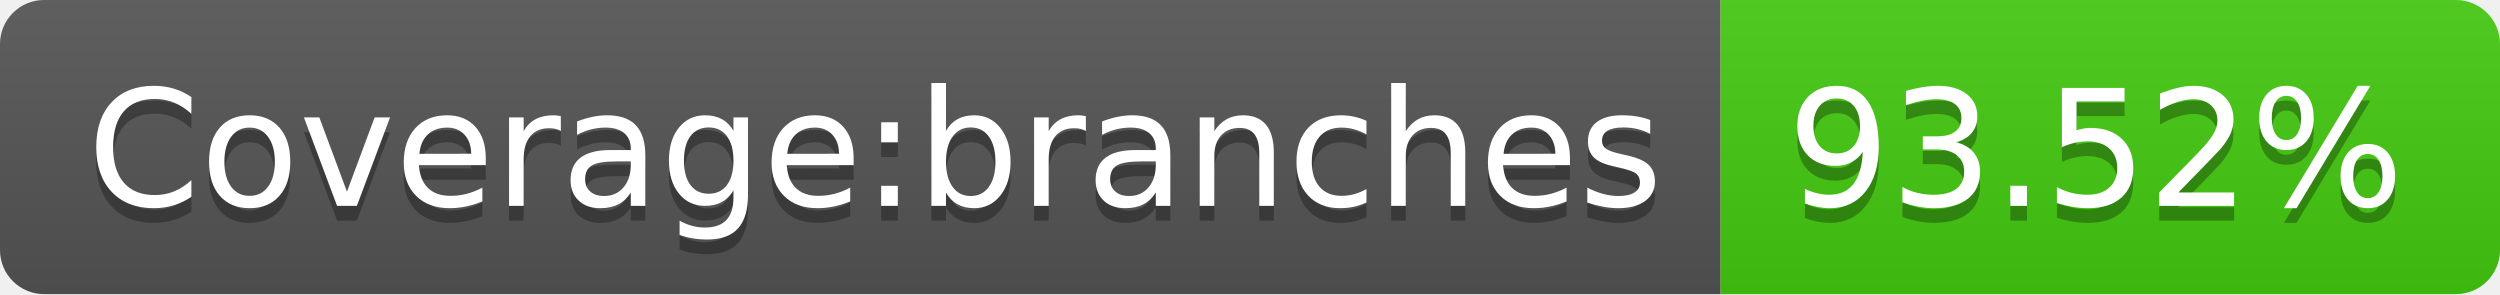
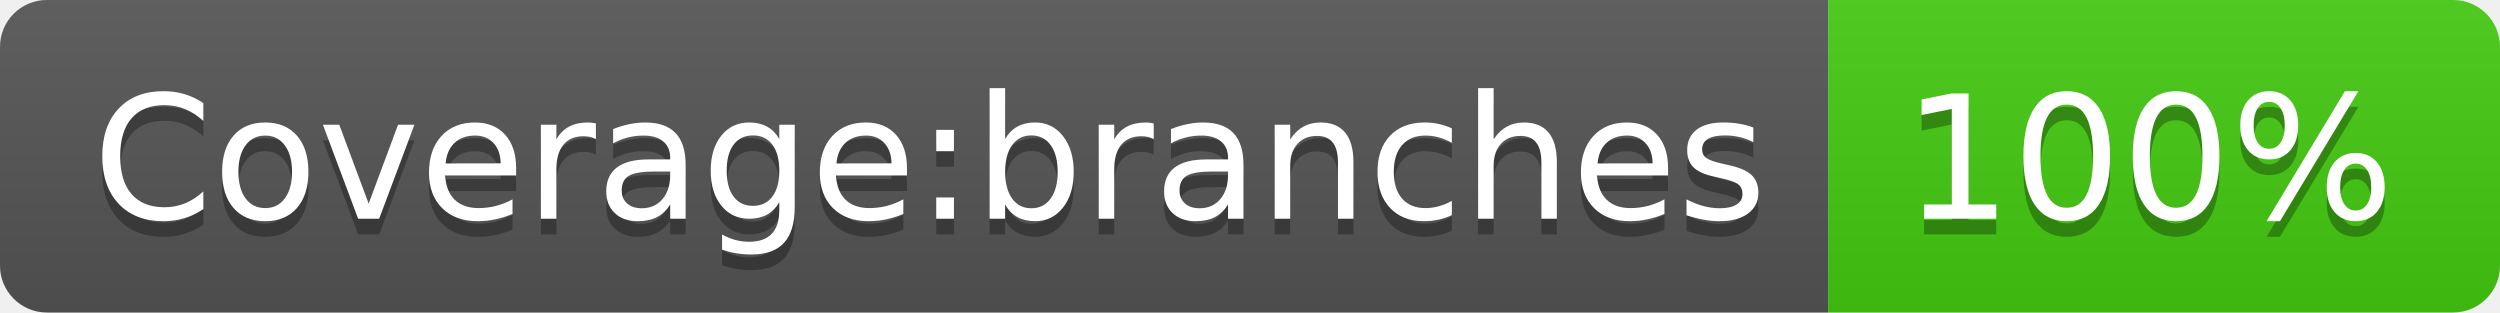
- <svg xmlns="http://www.w3.org/2000/svg" width="170" height="20">
+ <svg xmlns="http://www.w3.org/2000/svg" width="160" height="20">
  <linearGradient id="b" x2="0" y2="100%">
    <stop offset="0" stop-color="#bbb" stop-opacity=".1" />
    <stop offset="1" stop-opacity=".1" />
  </linearGradient>
  <clipPath id="a">
-     <rect width="170" height="20" rx="3" fill="#fff" />
+     <rect width="160" height="20" rx="3" fill="#fff" />
  </clipPath>
  <g clip-path="url(#a)">
    <path fill="#555" d="M0 0h117v20H0z" />
-     <path fill="#4c1" d="M117 0h53v20H117z" />
-     <path fill="url(#b)" d="M0 0h170v20H0z" />
+     <path fill="#4c1" d="M117 0h43v20H117z" />
+     <path fill="url(#b)" d="M0 0h160v20H0z" />
  </g>
  <g fill="#fff" text-anchor="middle" font-family="DejaVu Sans,Verdana,Geneva,sans-serif" font-size="110">
    <text x="595" y="150" fill="#010101" fill-opacity=".3" transform="scale(.1)" textLength="1070">Coverage:branches</text>
    <text x="595" y="140" transform="scale(.1)" textLength="1070">Coverage:branches</text>
-     <text x="1425" y="150" fill="#010101" fill-opacity=".3" transform="scale(.1)" textLength="430">93.52%</text>
-     <text x="1425" y="140" transform="scale(.1)" textLength="430">93.52%</text>
+     <text x="1375" y="150" fill="#010101" fill-opacity=".3" transform="scale(.1)" textLength="330">100%</text>
+     <text x="1375" y="140" transform="scale(.1)" textLength="330">100%</text>
  </g>
</svg>
